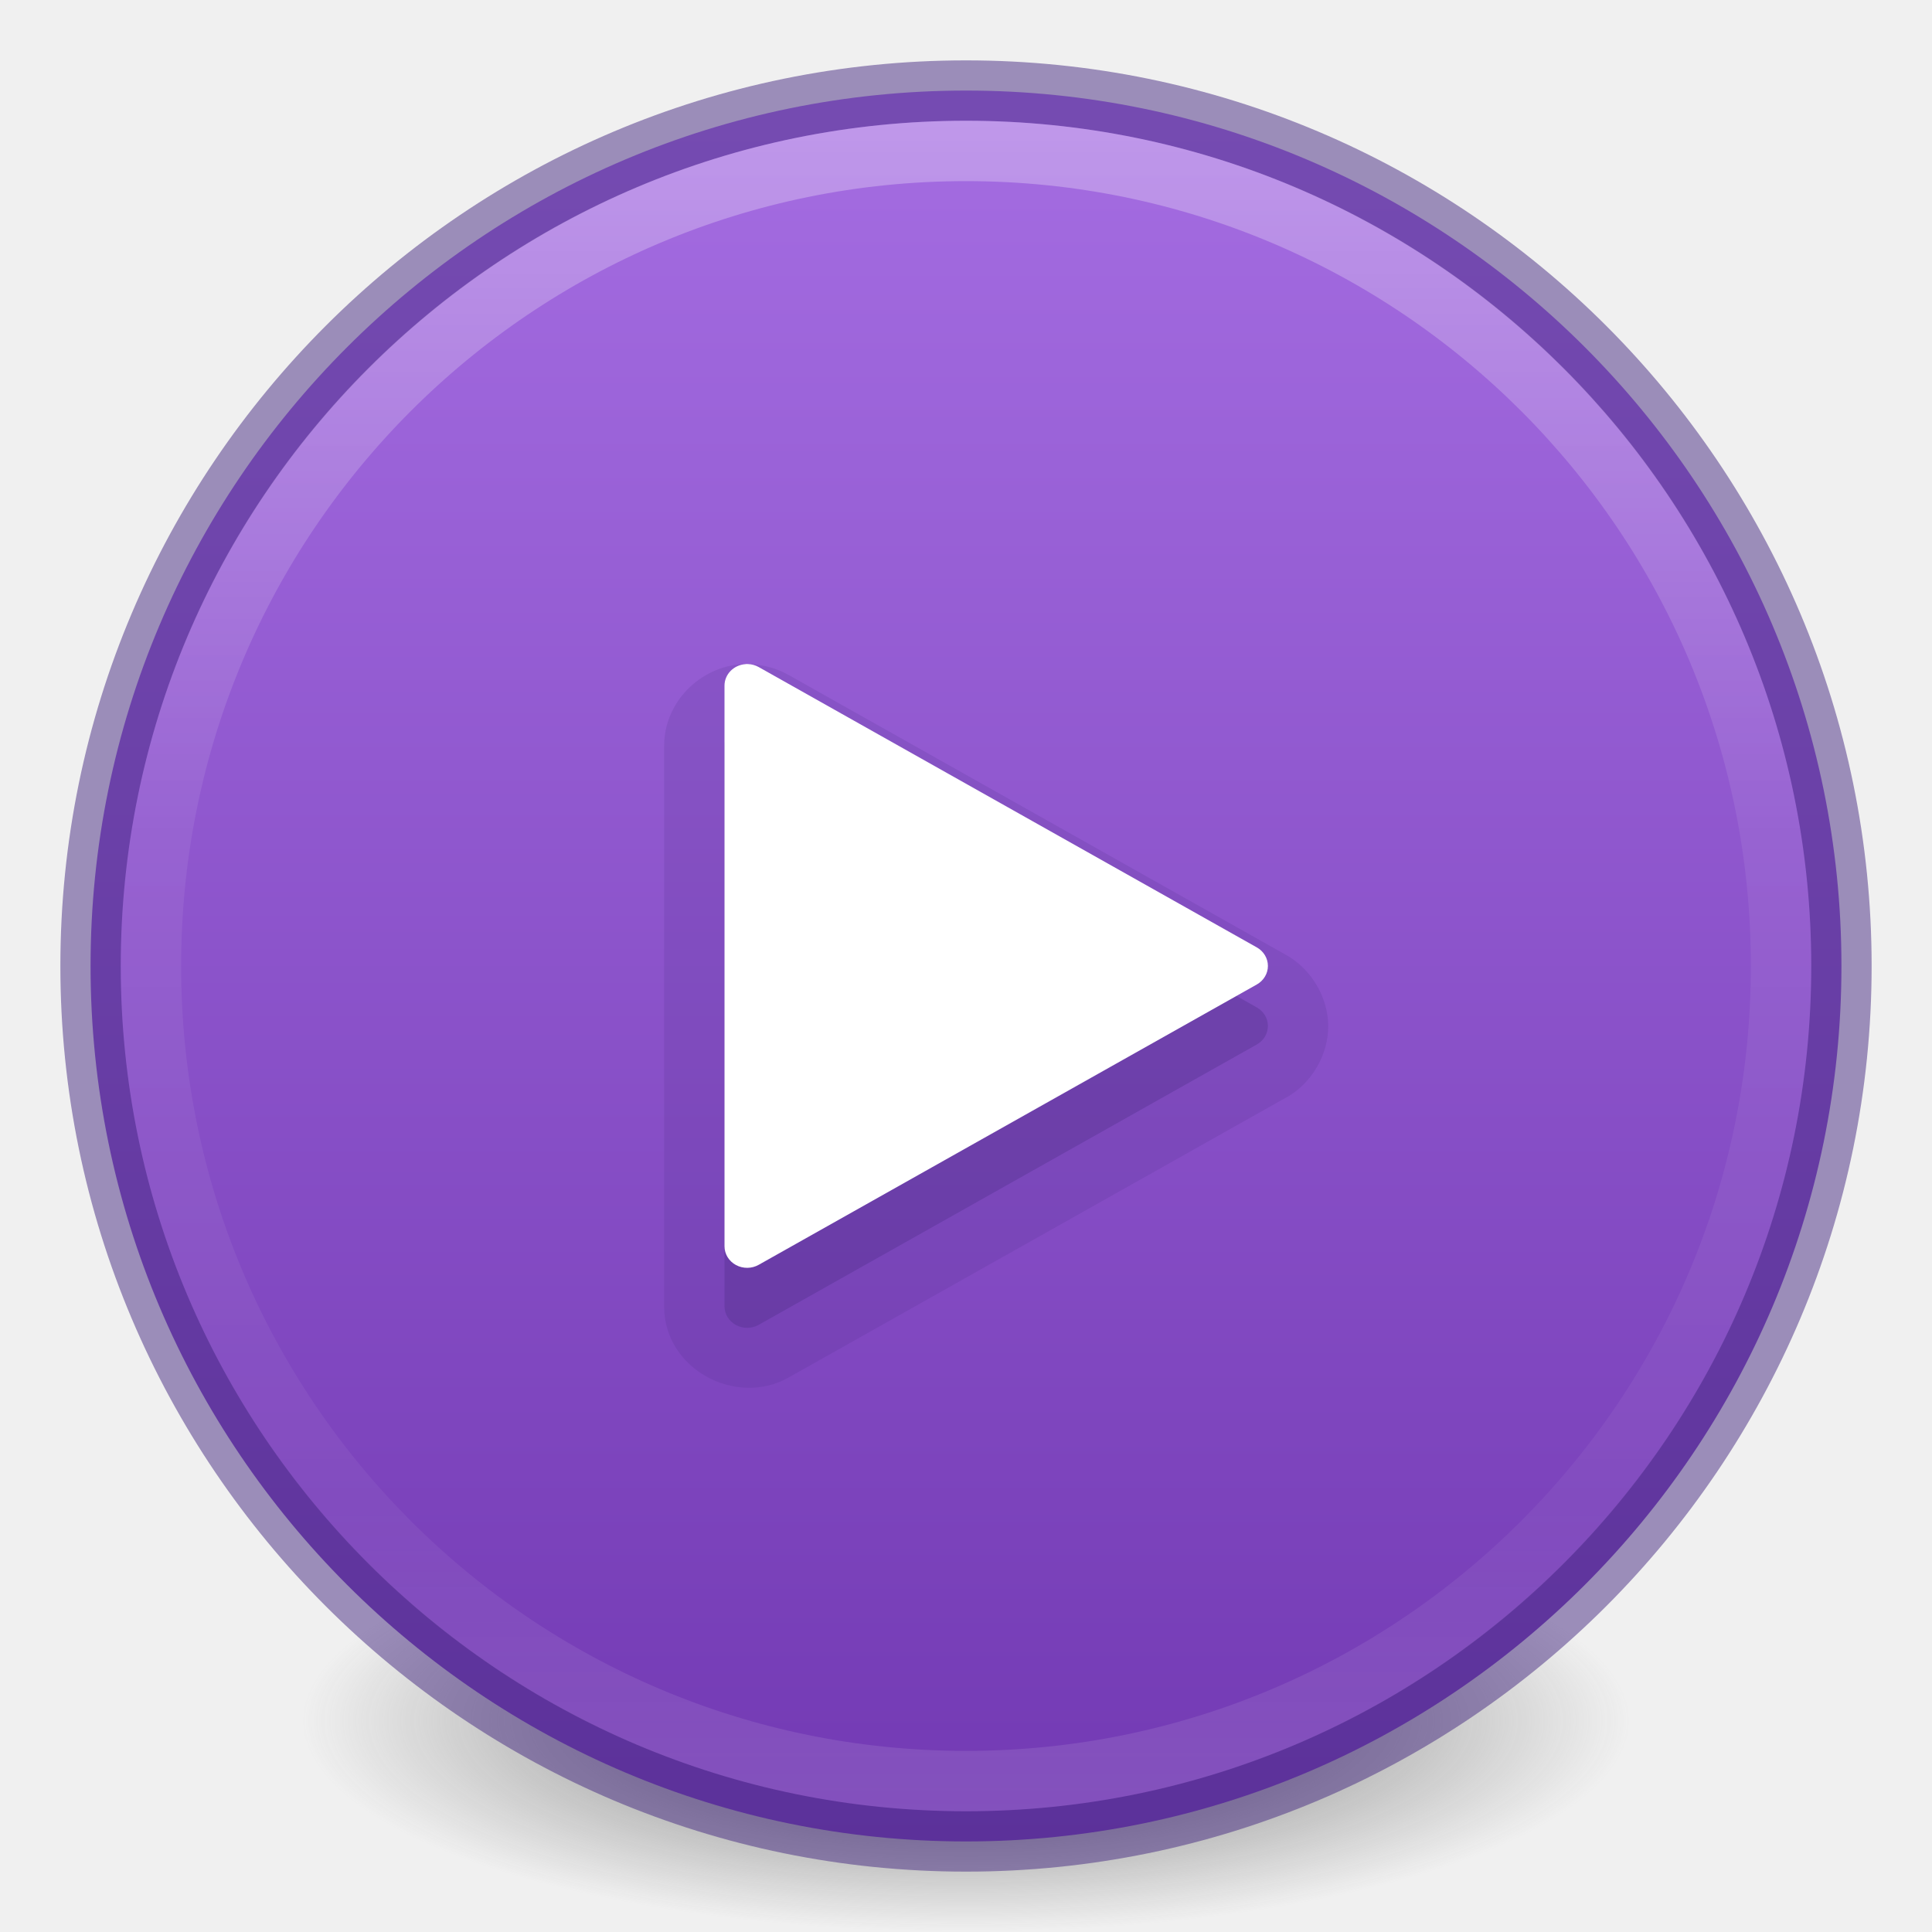
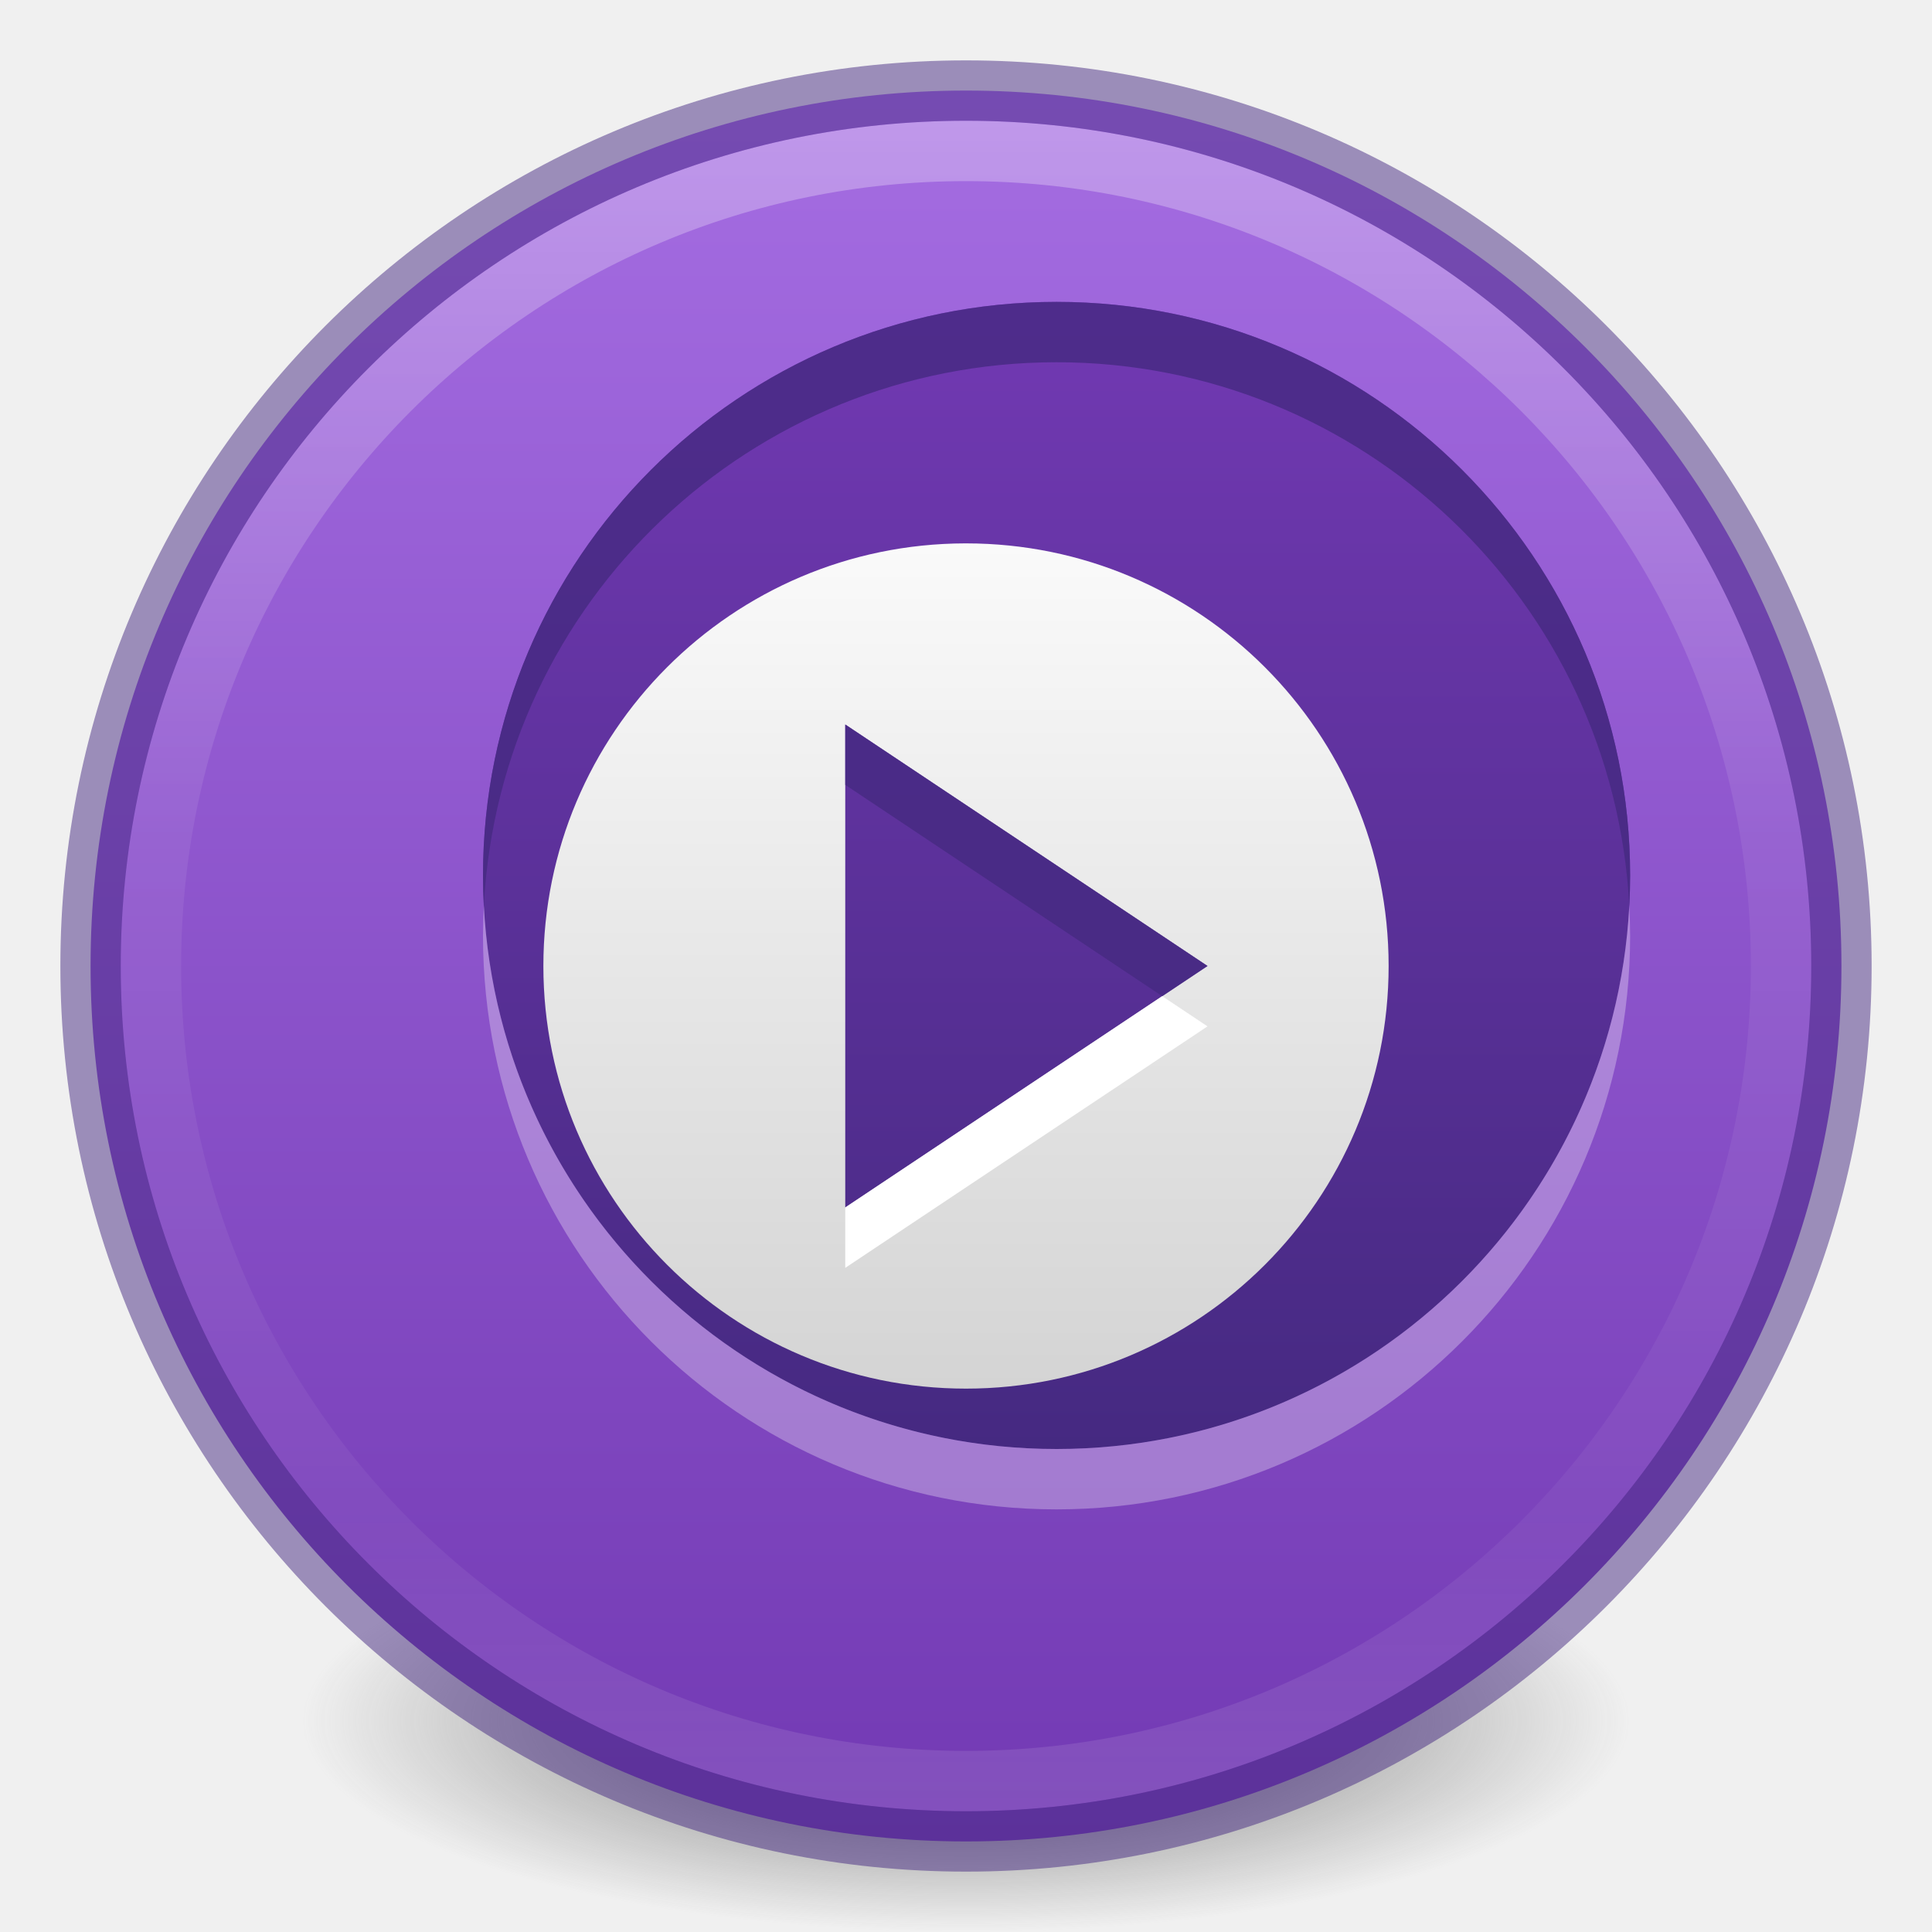
<svg xmlns="http://www.w3.org/2000/svg" xmlns:xlink="http://www.w3.org/1999/xlink" id="svg4951" height="32" width="32" version="1.1">
  <path d="m 27,28.5 a 11,3.5 0 1 1 -22,0 11,3.5 0 1 1 22,0 z" id="path3818-0-2" style="fill:url(#radialGradient3043);fill-opacity:1;stroke:none" />
-   <path d="M 30.5,16 C 30.5,8 24.001,1.5 16,1.5 7.999,1.5 1.5,7.999 1.5,16 c 0,8.001 6.499,14.5 14.5,14.5 8.001,0 14.5,-6.5 14.5,-14.5 z" style="color:#000000;fill:url(#linearGradient906);fill-opacity:1;stroke-width:0.707" id="path2555-7-2" />
-   <path id="path6156-3" style="color:#000000;font-style:normal;font-variant:normal;font-weight:normal;font-stretch:normal;font-size:medium;line-height:normal;font-family:sans-serif;font-variant-ligatures:normal;font-variant-position:normal;font-variant-caps:normal;font-variant-numeric:normal;font-variant-alternates:normal;font-feature-settings:normal;text-indent:0;text-align:start;text-decoration:none;text-decoration-line:none;text-decoration-style:solid;text-decoration-color:#000000;letter-spacing:normal;word-spacing:normal;text-transform:none;writing-mode:lr-tb;direction:ltr;text-orientation:mixed;dominant-baseline:auto;baseline-shift:baseline;text-anchor:start;white-space:normal;shape-padding:0;clip-rule:nonzero;display:inline;overflow:visible;visibility:visible;opacity:0.15;isolation:auto;mix-blend-mode:normal;color-interpolation:sRGB;color-interpolation-filters:linearRGB;solid-color:#000000;solid-opacity:1;vector-effect:none;fill:#452981;fill-opacity:1;fill-rule:evenodd;stroke:none;stroke-width:0.714;stroke-linecap:butt;stroke-linejoin:round;stroke-miterlimit:4;stroke-dasharray:none;stroke-dashoffset:0;stroke-opacity:1;color-rendering:auto;image-rendering:auto;shape-rendering:auto;text-rendering:auto;enable-background:accumulate" d="m 12.291,11.001 c -0.691,0.041 -1.292,0.624 -1.291,1.357 v 9.283 c -5.5e-5,1.038 1.19,1.665 2.057,1.178 l 8.25,-4.643 a 1,1 0 0 0 0.004,0 c 0.425,-0.241 0.689,-0.716 0.689,-1.178 0,-0.461 -0.265,-0.935 -0.689,-1.176 a 1,1 0 0 0 -0.004,-0.002 l -8.246,-4.641 C 12.864,11.069 12.645,11.009 12.422,11.001 c -0.039,-0.001 -0.079,-0.002 -0.117,0 a 1,1 0 0 0 -0.014,0 z" />
  <defs id="defs4953">
    <radialGradient id="radialGradient3093-0-3-6-3" gradientUnits="userSpaceOnUse" cy="3.99" cx="23.896" gradientTransform="matrix(0 1.2316 -1.6258 0 18.487 -28.722)" r="20.397">
      <stop id="stop3244-9-33-7-0-6" stop-color="#9f44ff" offset="0" />
      <stop id="stop3248-1-7-8-8-6" stop-color="#7a0cff" offset=".661" />
      <stop id="stop3250-9-3-0-5-2" stop-color="#6200cb" offset="1" />
    </radialGradient>
    <linearGradient id="linearGradient3189" y2="40.496" gradientUnits="userSpaceOnUse" x2="71.204" gradientTransform="matrix(1.155,0,0,1.155,-66.79261,9.388079)" y1="15.369" x1="71.204">
      <stop id="stop4808-4" stop-color="#fff" offset="0" />
      <stop id="stop4810-0" stop-color="#fff" stop-opacity=".235" offset=".424" />
      <stop id="stop4812-8" stop-color="#fff" stop-opacity=".157" offset=".821" />
      <stop id="stop4814-0" stop-color="#fff" stop-opacity=".392" offset="1" />
    </linearGradient>
    <radialGradient id="radialGradient3192" gradientUnits="userSpaceOnUse" cy="3.99" cx="23.896" gradientTransform="matrix(0,2.043085,-2.696859,0,26.76041,-47.62317)" r="20.397">
      <stop id="stop4369" stop-color="#a17dc6" offset="0" />
      <stop id="stop4371" stop-color="#8159b2" offset=".661" />
      <stop id="stop4373" stop-color="#643794" offset="1" />
    </radialGradient>
    <radialGradient id="radialGradient3195" gradientUnits="userSpaceOnUse" cy="186.17" cx="99.157" gradientTransform="matrix(0.27083,0,0,0.087623,-2.8551,25.187)" r="62.769">
      <stop id="stop3822-2-6-3" stop-color="#3d3d3d" offset="0" />
      <stop id="stop3864-8-7-7" stop-color="#686868" stop-opacity=".498" offset=".5" />
      <stop id="stop3824-1-2-5" stop-color="#686868" stop-opacity="0" offset="1" />
    </radialGradient>
    <linearGradient id="linearGradient4026" y2="422.66" xlink:href="#radialGradient3093-0-3-6-3" gradientUnits="userSpaceOnUse" x2="612.7" gradientTransform="matrix(0.496675,0,0,0.50834,-319.518,-201.2736)" y1="479.7" x1="612.7" />
    <linearGradient id="linearGradient4028" y2="422.66" xlink:href="#radialGradient3093-0-3-6-3" gradientUnits="userSpaceOnUse" x2="612.7" gradientTransform="matrix(0.496675,0,0,0.50834,-319.518,-201.2736)" y1="477.74" x1="612.7" />
    <radialGradient xlink:href="#linearGradient3820-7-2" id="radialGradient3300-8" gradientUnits="userSpaceOnUse" gradientTransform="matrix(0.3823536,7.5555777e-8,-1.8372241e-8,0.1115198,-5.925427,36.33585)" cx="99.189" cy="185.297" fx="99.189" fy="185.297" r="62.769" />
    <linearGradient id="linearGradient3820-7-2">
      <stop id="stop3822-2-6" style="stop-color:#000000;stop-opacity:1" offset="0" />
      <stop id="stop3824-1-2" style="stop-color:#000000;stop-opacity:0" offset="1" />
    </linearGradient>
    <radialGradient xlink:href="#linearGradient3820-7-2" id="radialGradient4192-6" gradientUnits="userSpaceOnUse" gradientTransform="matrix(0.2549024,5.3967361e-8,-1.2248161e-8,0.07965545,6.716382,44.24067)" cx="99.189" cy="185.297" fx="99.189" fy="185.297" r="62.769" />
    <radialGradient id="radialGradient3093-0-3-6-3-5" gradientUnits="userSpaceOnUse" cy="3.99" cx="23.896" gradientTransform="matrix(0,1.2316,-1.6258,0,18.487,-28.722)" r="20.397">
      <stop id="stop3244-9-33-7-0-6-3" stop-color="#9f44ff" offset="0" />
      <stop id="stop3248-1-7-8-8-6-5" stop-color="#7a0cff" offset=".661" />
      <stop id="stop3250-9-3-0-5-2-6" stop-color="#6200cb" offset="1" />
    </radialGradient>
    <radialGradient id="radialGradient3093-0-3-6-3-1" gradientUnits="userSpaceOnUse" cy="3.99" cx="23.896" gradientTransform="matrix(0,1.2316,-1.6258,0,18.487,-28.722)" r="20.397">
      <stop id="stop3244-9-33-7-0-6-2" stop-color="#9f44ff" offset="0" />
      <stop id="stop3248-1-7-8-8-6-7" stop-color="#7a0cff" offset=".661" />
      <stop id="stop3250-9-3-0-5-2-0" stop-color="#6200cb" offset="1" />
    </radialGradient>
    <radialGradient cx="99.157" cy="186.171" r="62.769" fx="99.157" fy="186.171" id="radialGradient3043" xlink:href="#linearGradient3820-7-2-2" gradientUnits="userSpaceOnUse" gradientTransform="matrix(0.1752454,0,0,0.05575992,-1.376812,18.11915)" />
    <linearGradient id="linearGradient3820-7-2-2">
      <stop id="stop3822-2-6-36" style="stop-color:#3d3d3d;stop-opacity:1" offset="0" />
      <stop id="stop3864-8-7-6" style="stop-color:#686868;stop-opacity:0.498" offset="0.5" />
      <stop id="stop3824-1-2-4" style="stop-color:#686868;stop-opacity:0" offset="1" />
    </linearGradient>
    <radialGradient id="radialGradient3192-3" gradientUnits="userSpaceOnUse" cy="3.99" cx="23.896" gradientTransform="matrix(0,2.043085,-2.696859,0,1.267302,-10.42622)" r="20.397">
      <stop id="stop4369-6" stop-color="#a17dc6" offset="0" />
      <stop id="stop4371-7" stop-color="#8159b2" offset=".661" />
      <stop id="stop4373-5" stop-color="#643794" offset="1" />
    </radialGradient>
    <radialGradient id="radialGradient3192-6" gradientUnits="userSpaceOnUse" cy="3.99" cx="23.896" gradientTransform="matrix(0,2.043085,-2.696859,0,21.06629,-14.88018)" r="20.397">
      <stop id="stop4369-2" stop-color="#a17dc6" offset="0" />
      <stop id="stop4371-9" stop-color="#8159b2" offset=".661" />
      <stop id="stop4373-1" stop-color="#643794" offset="1" />
    </radialGradient>
-     <linearGradient xlink:href="#linearGradient3189" id="linearGradient954" x1="2" y1="16" x2="30" y2="16" gradientUnits="userSpaceOnUse" gradientTransform="rotate(90,16,16)" />
    <radialGradient id="radialGradient3093-0-3-6-3-9" gradientUnits="userSpaceOnUse" cy="3.99" cx="23.896" gradientTransform="matrix(0,1.2316,-1.6258,0,18.487,-28.722)" r="20.397">
      <stop id="stop3244-9-33-7-0-6-36" stop-color="#9f44ff" offset="0" />
      <stop id="stop3248-1-7-8-8-6-0" stop-color="#7a0cff" offset=".661" />
      <stop id="stop3250-9-3-0-5-2-62" stop-color="#6200cb" offset="1" />
    </radialGradient>
    <radialGradient id="radialGradient3093-0-3-6-3-8" gradientUnits="userSpaceOnUse" cy="3.99" cx="23.896" gradientTransform="matrix(0,1.2316,-1.6258,0,18.487,-28.722)" r="20.397">
      <stop id="stop3244-9-33-7-0-6-7" stop-color="#9f44ff" offset="0" />
      <stop id="stop3248-1-7-8-8-6-9" stop-color="#7a0cff" offset=".661" />
      <stop id="stop3250-9-3-0-5-2-2" stop-color="#6200cb" offset="1" />
    </radialGradient>
    <radialGradient id="radialGradient3192-367" gradientUnits="userSpaceOnUse" cy="3.99" cx="23.896" gradientTransform="matrix(0,1.056768,-1.394927,0,13.56573,-24.90854)" r="20.397">
      <stop id="stop4369-5" stop-color="#a17dc6" offset="0" style="stop-color:#a56de2;stop-opacity:1" />
      <stop id="stop4373-35" stop-color="#643794" offset="1" style="stop-color:#7239b3;stop-opacity:1" />
    </radialGradient>
-     <linearGradient xlink:href="#radialGradient3192-367" id="linearGradient906" x1="1.5" y1="16" x2="30.5" y2="16" gradientUnits="userSpaceOnUse" gradientTransform="rotate(90,16,16)" />
+     <linearGradient xlink:href="#linearGradient901" id="linearGradient903" x1="3.5" y1="24" x2="44.5" y2="24" gradientUnits="userSpaceOnUse" gradientTransform="matrix(0.7073171,0,0,0.7073171,-0.9756113,-32.97561)" />
+     <linearGradient id="linearGradient901">
+       <stop style="stop-color:#a56de2;stop-opacity:1" offset="0" id="stop897" />
+       <stop style="stop-color:#7239b3;stop-opacity:1" offset="1" id="stop899" />
+     </linearGradient>
+     <linearGradient id="linearGradient3189-3" y2="40.496" gradientUnits="userSpaceOnUse" x2="71.204" gradientTransform="matrix(1.119462,0,0,1.119462,-64.79716,-15.19539)" y1="15.369" x1="71.204">
+       <stop id="stop4808-4-6" stop-color="#fff" offset="0" />
+       <stop id="stop4810-0-7" stop-color="#fff" stop-opacity=".235" offset=".424" />
+       <stop id="stop4812-8-5" stop-color="#fff" stop-opacity=".157" offset=".821" />
+       <stop id="stop4814-0-3" stop-color="#fff" stop-opacity=".392" offset="1" />
+     </linearGradient>
+     <linearGradient xlink:href="#linearGradient919" id="linearGradient921" x1="12" y1="21.5" x2="39" y2="21.5" gradientUnits="userSpaceOnUse" gradientTransform="matrix(0.7037037,0,0,0.7037037,-3.444444,-32.62963)" />
+     <linearGradient id="linearGradient919">
+       <stop style="stop-color:#7239b3;stop-opacity:1" offset="0" id="stop915" />
+       <stop style="stop-color:#452981;stop-opacity:1" offset="1" id="stop917" />
+     </linearGradient>
+     <linearGradient xlink:href="#linearGradient941" id="linearGradient943" x1="14" y1="24" x2="34" y2="24" gradientUnits="userSpaceOnUse" gradientTransform="matrix(0,0.7,-0.7,0,32.8,-0.7999985)" />
+     <linearGradient id="linearGradient941">
+       <stop style="stop-color:#fafafa;stop-opacity:1" offset="0" id="stop937" />
+       <stop style="stop-color:#d4d4d4;stop-opacity:1" offset="1" id="stop939" />
+     </linearGradient>
  </defs>
-   <path d="M 16,1.5 C 7.999,1.5 1.5,7.999 1.5,16 1.5,24.001 7.999,30.5 16,30.5 24.001,30.5 30.5,24.001 30.5,16 30.5,7.999 24.001,1.5 16,1.5 Z" style="color:#000000;opacity:0.5;fill:none;stroke:#452981;stroke-width:1;stroke-miterlimit:4;stroke-dasharray:none;stroke-opacity:1" id="path3871" />
-   <path style="color:#000000;opacity:0.3;fill:none;stroke:url(#linearGradient954);stroke-width:1;stroke-miterlimit:4;stroke-dasharray:none;stroke-opacity:1" d="M 29.5,16 C 29.5,8.541 23.459,2.5 16,2.5 8.541,2.5 2.5,8.541 2.5,16 2.5,23.459 8.541,29.5 16,29.5 23.459,29.5 29.5,23.459 29.5,16 Z" id="path2555-7-2-2" />
-   <path style="color:#000000;font-style:normal;font-variant:normal;font-weight:normal;font-stretch:normal;font-size:medium;line-height:normal;font-family:sans-serif;font-variant-ligatures:normal;font-variant-position:normal;font-variant-caps:normal;font-variant-numeric:normal;font-variant-alternates:normal;font-feature-settings:normal;text-indent:0;text-align:start;text-decoration:none;text-decoration-line:none;text-decoration-style:solid;text-decoration-color:#000000;letter-spacing:normal;word-spacing:normal;text-transform:none;writing-mode:lr-tb;direction:ltr;text-orientation:mixed;dominant-baseline:auto;baseline-shift:baseline;text-anchor:start;white-space:normal;shape-padding:0;clip-rule:nonzero;display:inline;overflow:visible;visibility:visible;opacity:0.3;isolation:auto;mix-blend-mode:normal;color-interpolation:sRGB;color-interpolation-filters:linearRGB;solid-color:#000000;solid-opacity:1;vector-effect:none;fill:#452981;fill-opacity:1;fill-rule:evenodd;stroke:none;stroke-width:0.714;stroke-linecap:butt;stroke-linejoin:round;stroke-miterlimit:4;stroke-dasharray:none;stroke-dashoffset:0;stroke-opacity:1;color-rendering:auto;image-rendering:auto;shape-rendering:auto;text-rendering:auto;enable-background:accumulate" d="m 12.352,11.994 a 0.375,0.357 0 0 0 -0.352,0.357 v 9.285 a 0.375,0.357 0 0 0 0.567,0.307 l 8.25,-4.643 a 0.375,0.357 0 0 0 0,-0.614 l -8.25,-4.643 a 0.375,0.357 0 0 0 -0.179,-0.05 0.375,0.357 0 0 0 -0.037,0 z" id="path912" />
-   <path style="color:#000000;font-style:normal;font-variant:normal;font-weight:normal;font-stretch:normal;font-size:medium;line-height:normal;font-family:sans-serif;font-variant-ligatures:normal;font-variant-position:normal;font-variant-caps:normal;font-variant-numeric:normal;font-variant-alternates:normal;font-feature-settings:normal;text-indent:0;text-align:start;text-decoration:none;text-decoration-line:none;text-decoration-style:solid;text-decoration-color:#000000;letter-spacing:normal;word-spacing:normal;text-transform:none;writing-mode:lr-tb;direction:ltr;text-orientation:mixed;dominant-baseline:auto;baseline-shift:baseline;text-anchor:start;white-space:normal;shape-padding:0;clip-rule:nonzero;display:inline;overflow:visible;visibility:visible;opacity:1;isolation:auto;mix-blend-mode:normal;color-interpolation:sRGB;color-interpolation-filters:linearRGB;solid-color:#000000;solid-opacity:1;vector-effect:none;fill:#ffffff;fill-opacity:1;fill-rule:evenodd;stroke:none;stroke-width:0.714;stroke-linecap:butt;stroke-linejoin:round;stroke-miterlimit:4;stroke-dasharray:none;stroke-dashoffset:0;stroke-opacity:1;color-rendering:auto;image-rendering:auto;shape-rendering:auto;text-rendering:auto;enable-background:accumulate" d="m 12.352,11 a 0.375,0.357 0 0 0 -0.352,0.357 v 9.285 a 0.375,0.357 0 0 0 0.567,0.307 l 8.25,-4.643 a 0.375,0.357 0 0 0 0,-0.614 l -8.25,-4.643 a 0.375,0.357 0 0 0 -0.179,-0.05 0.375,0.357 0 0 0 -0.037,0 z" id="path6156" />
+   <circle r="14.5" cy="-16" cx="16" id="circle4207" style="fill:url(#linearGradient903);fill-opacity:1;stroke:none;stroke-width:1;stroke-opacity:1" transform="rotate(90)" />
+   <path d="M 29.5,16 C 29.5,23.456 23.456,29.5 16,29.5 8.544,29.5 2.5,23.456 2.5,16 2.5,8.544 8.544,2.5 16,2.5 23.456,2.5 29.5,8.544 29.5,16 Z" style="color:#000000;opacity:0.3;fill:none;stroke:url(#linearGradient3189-3);stroke-width:1;stroke-linecap:round;stroke-linejoin:round" id="path4176" />
+   <circle r="14.5" cy="-16" cx="16" id="circle905" style="opacity:0.5;fill:none;fill-opacity:1;stroke:#452981;stroke-width:1;stroke-opacity:1" transform="rotate(90)" />
+   <circle r="9.5" cy="-17.5" cx="14.5" id="circle857" style="fill:url(#linearGradient921);fill-opacity:1;stroke:none;stroke-width:0.667;stroke-opacity:1" transform="rotate(90)" />
+   <path id="circle855" style="fill:url(#linearGradient943);fill-opacity:1;stroke:none;stroke-width:0.5;stroke-opacity:1" d="m 15.986,9 c -3.861,0.008 -6.986,3.139 -6.986,7 -2e-7,3.866 3.134,7 7,7 3.866,0 7,-3.134 7,-7 0,-3.866 -3.134,-7 -7,-7 z M 14,12 l 6,4 -6,4 z" />
+   <path id="path996" style="fill:#452981;fill-opacity:1;stroke:none;stroke-width:0.5;stroke-opacity:1;opacity:0.8" d="m 14,12 v 1 L 19.25,16.5 20,16 Z" />
+   <path id="path1003" style="fill:#ffffff;fill-opacity:1;stroke:none;stroke-width:0.5;stroke-opacity:1" d="M 19.25,16.5 14,20 v 1 l 6,-4 z" />
+   <path id="circle1006" style="fill:#452981;fill-opacity:1;stroke:none;stroke-width:0.667;stroke-opacity:1;opacity:0.8" d="M 17.5 5 A 9.5 9.5 0 0 0 8 14.5 A 9.5 9.5 0 0 0 8.014 14.996 A 9.5 9.5 0 0 1 17.5 6 A 9.5 9.5 0 0 1 26.986 15.004 A 9.5 9.5 0 0 0 27 14.5 A 9.5 9.5 0 0 0 17.5 5 z " />
+   <path id="circle1015" style="fill:#ffffff;fill-opacity:1;stroke:none;stroke-width:0.667;stroke-opacity:1;opacity:0.3" d="M 8.014 14.996 A 9.5 9.5 0 0 0 8 15.5 A 9.5 9.5 0 0 0 17.5 25 A 9.5 9.5 0 0 0 27 15.5 A 9.5 9.5 0 0 0 26.986 15.004 A 9.5 9.5 0 0 1 17.5 24 A 9.5 9.5 0 0 1 8.014 14.996 z " />
</svg>
